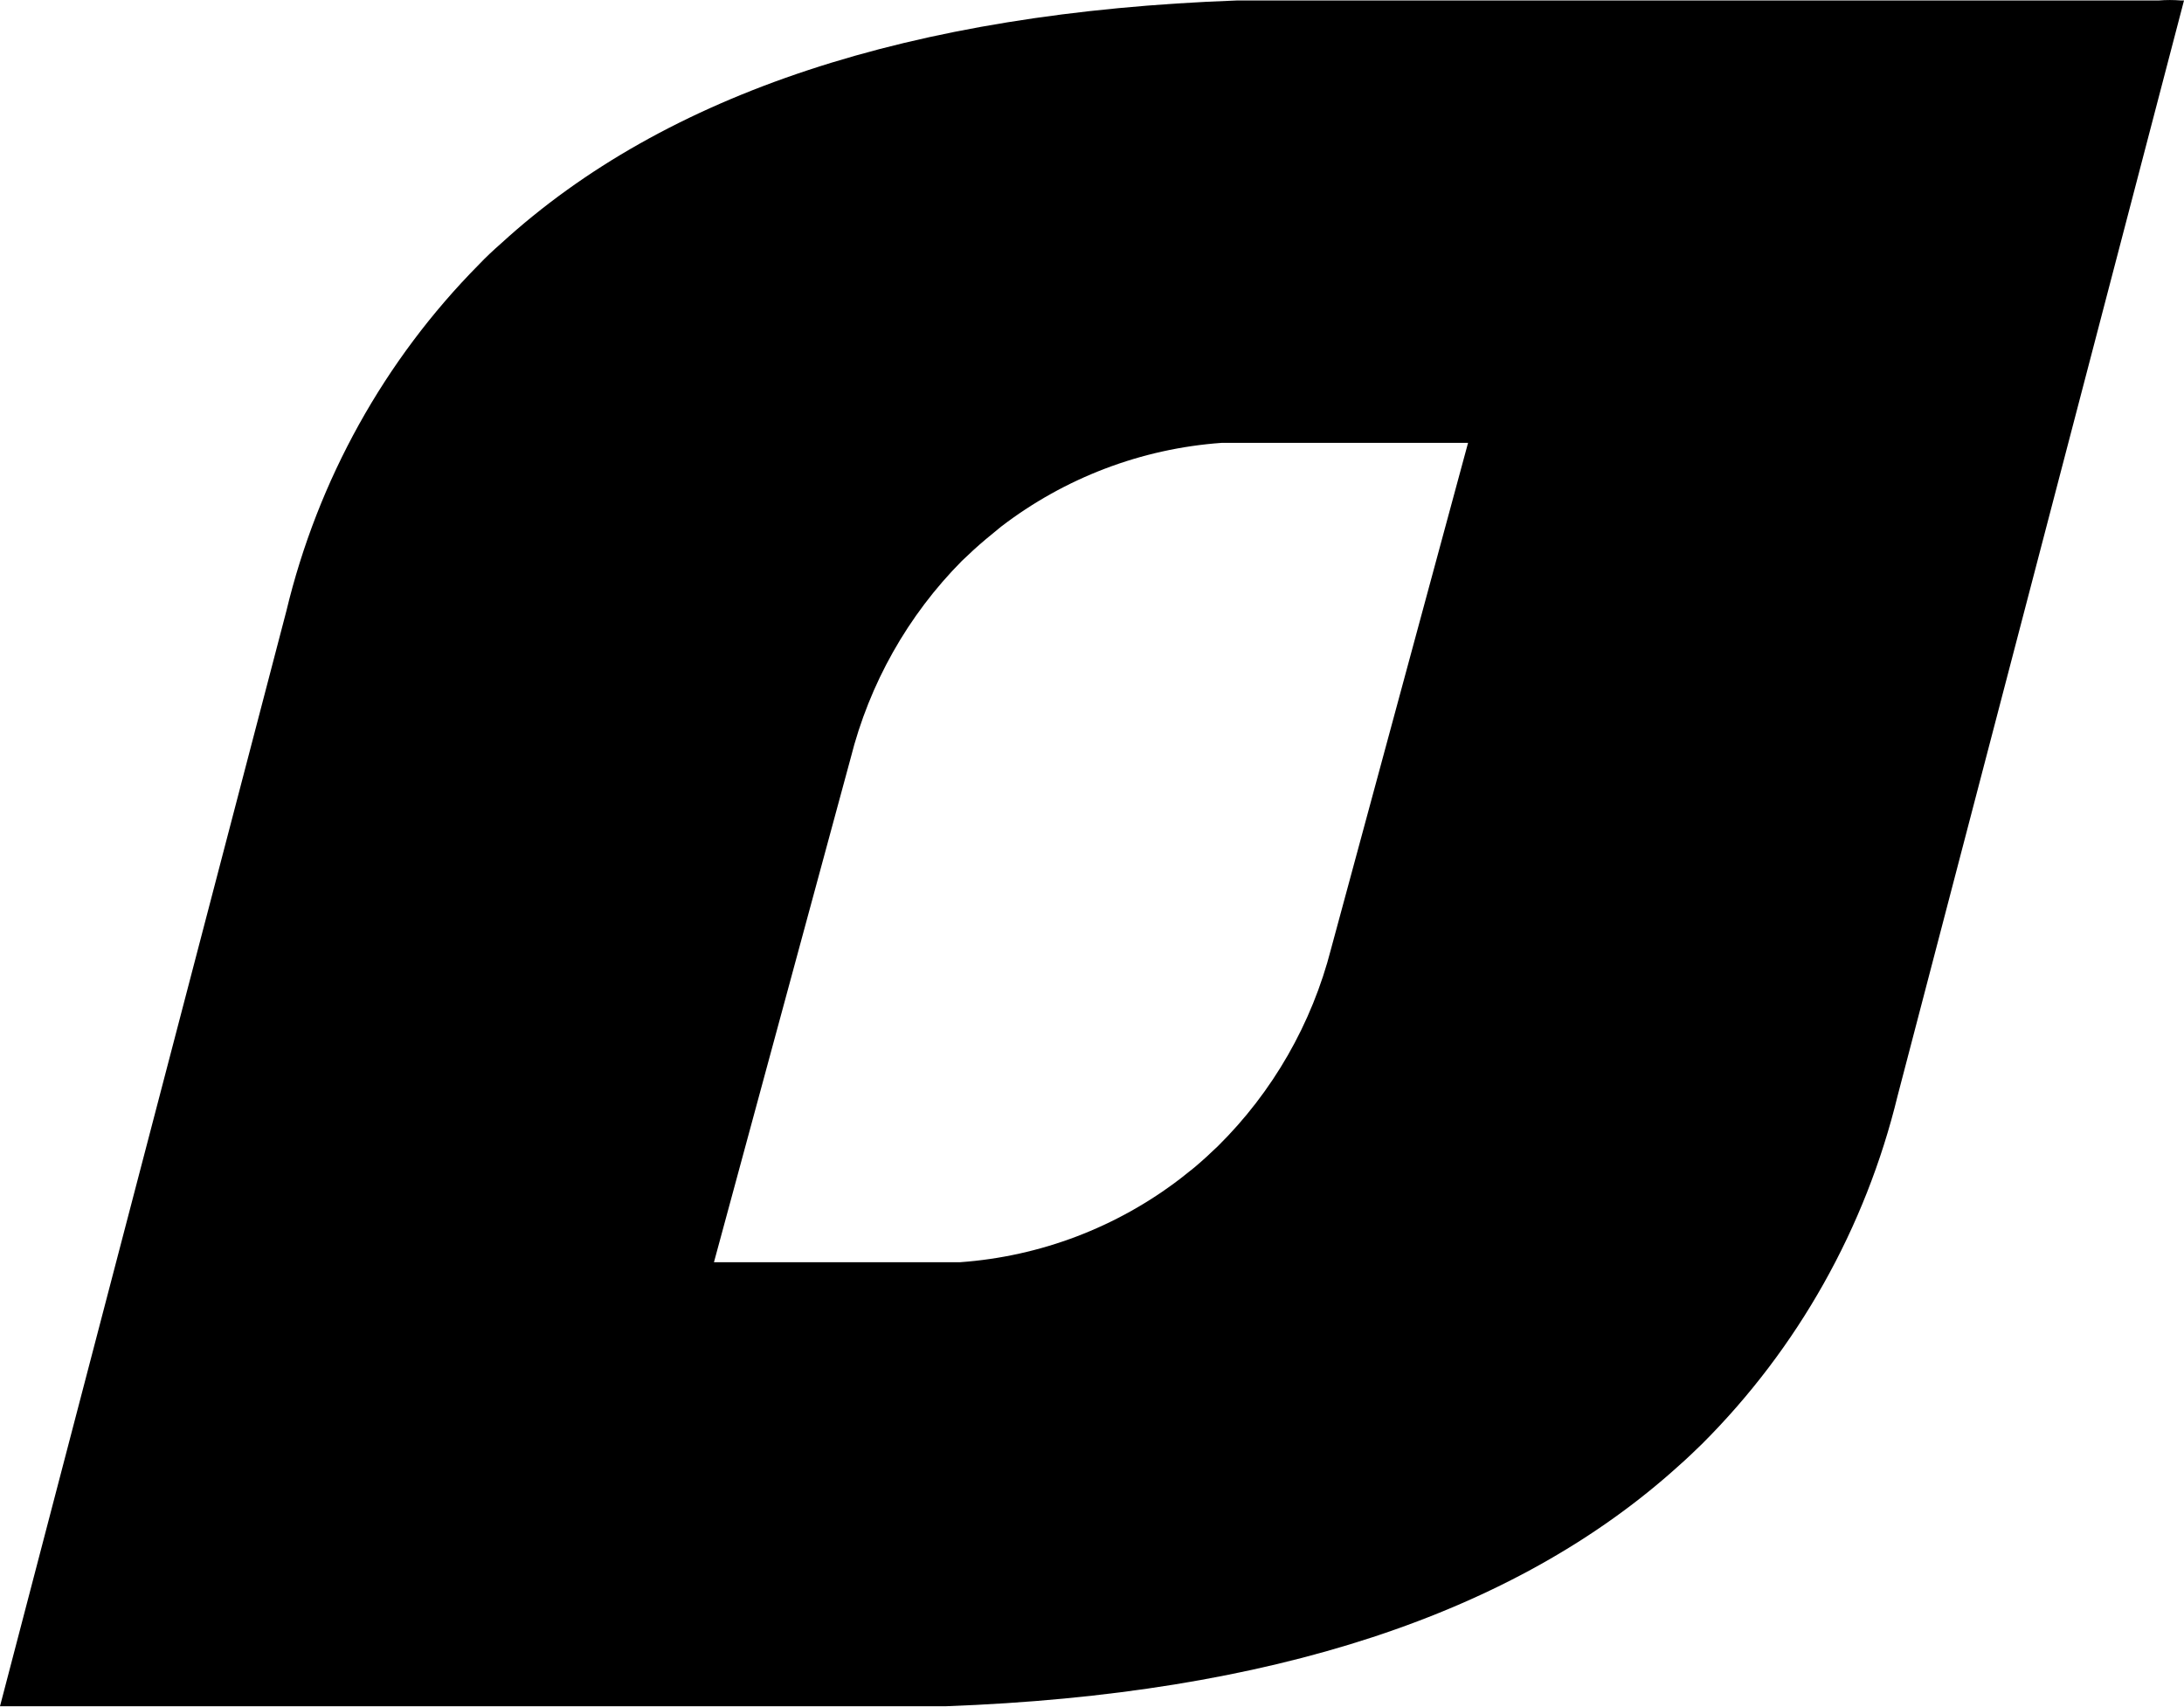
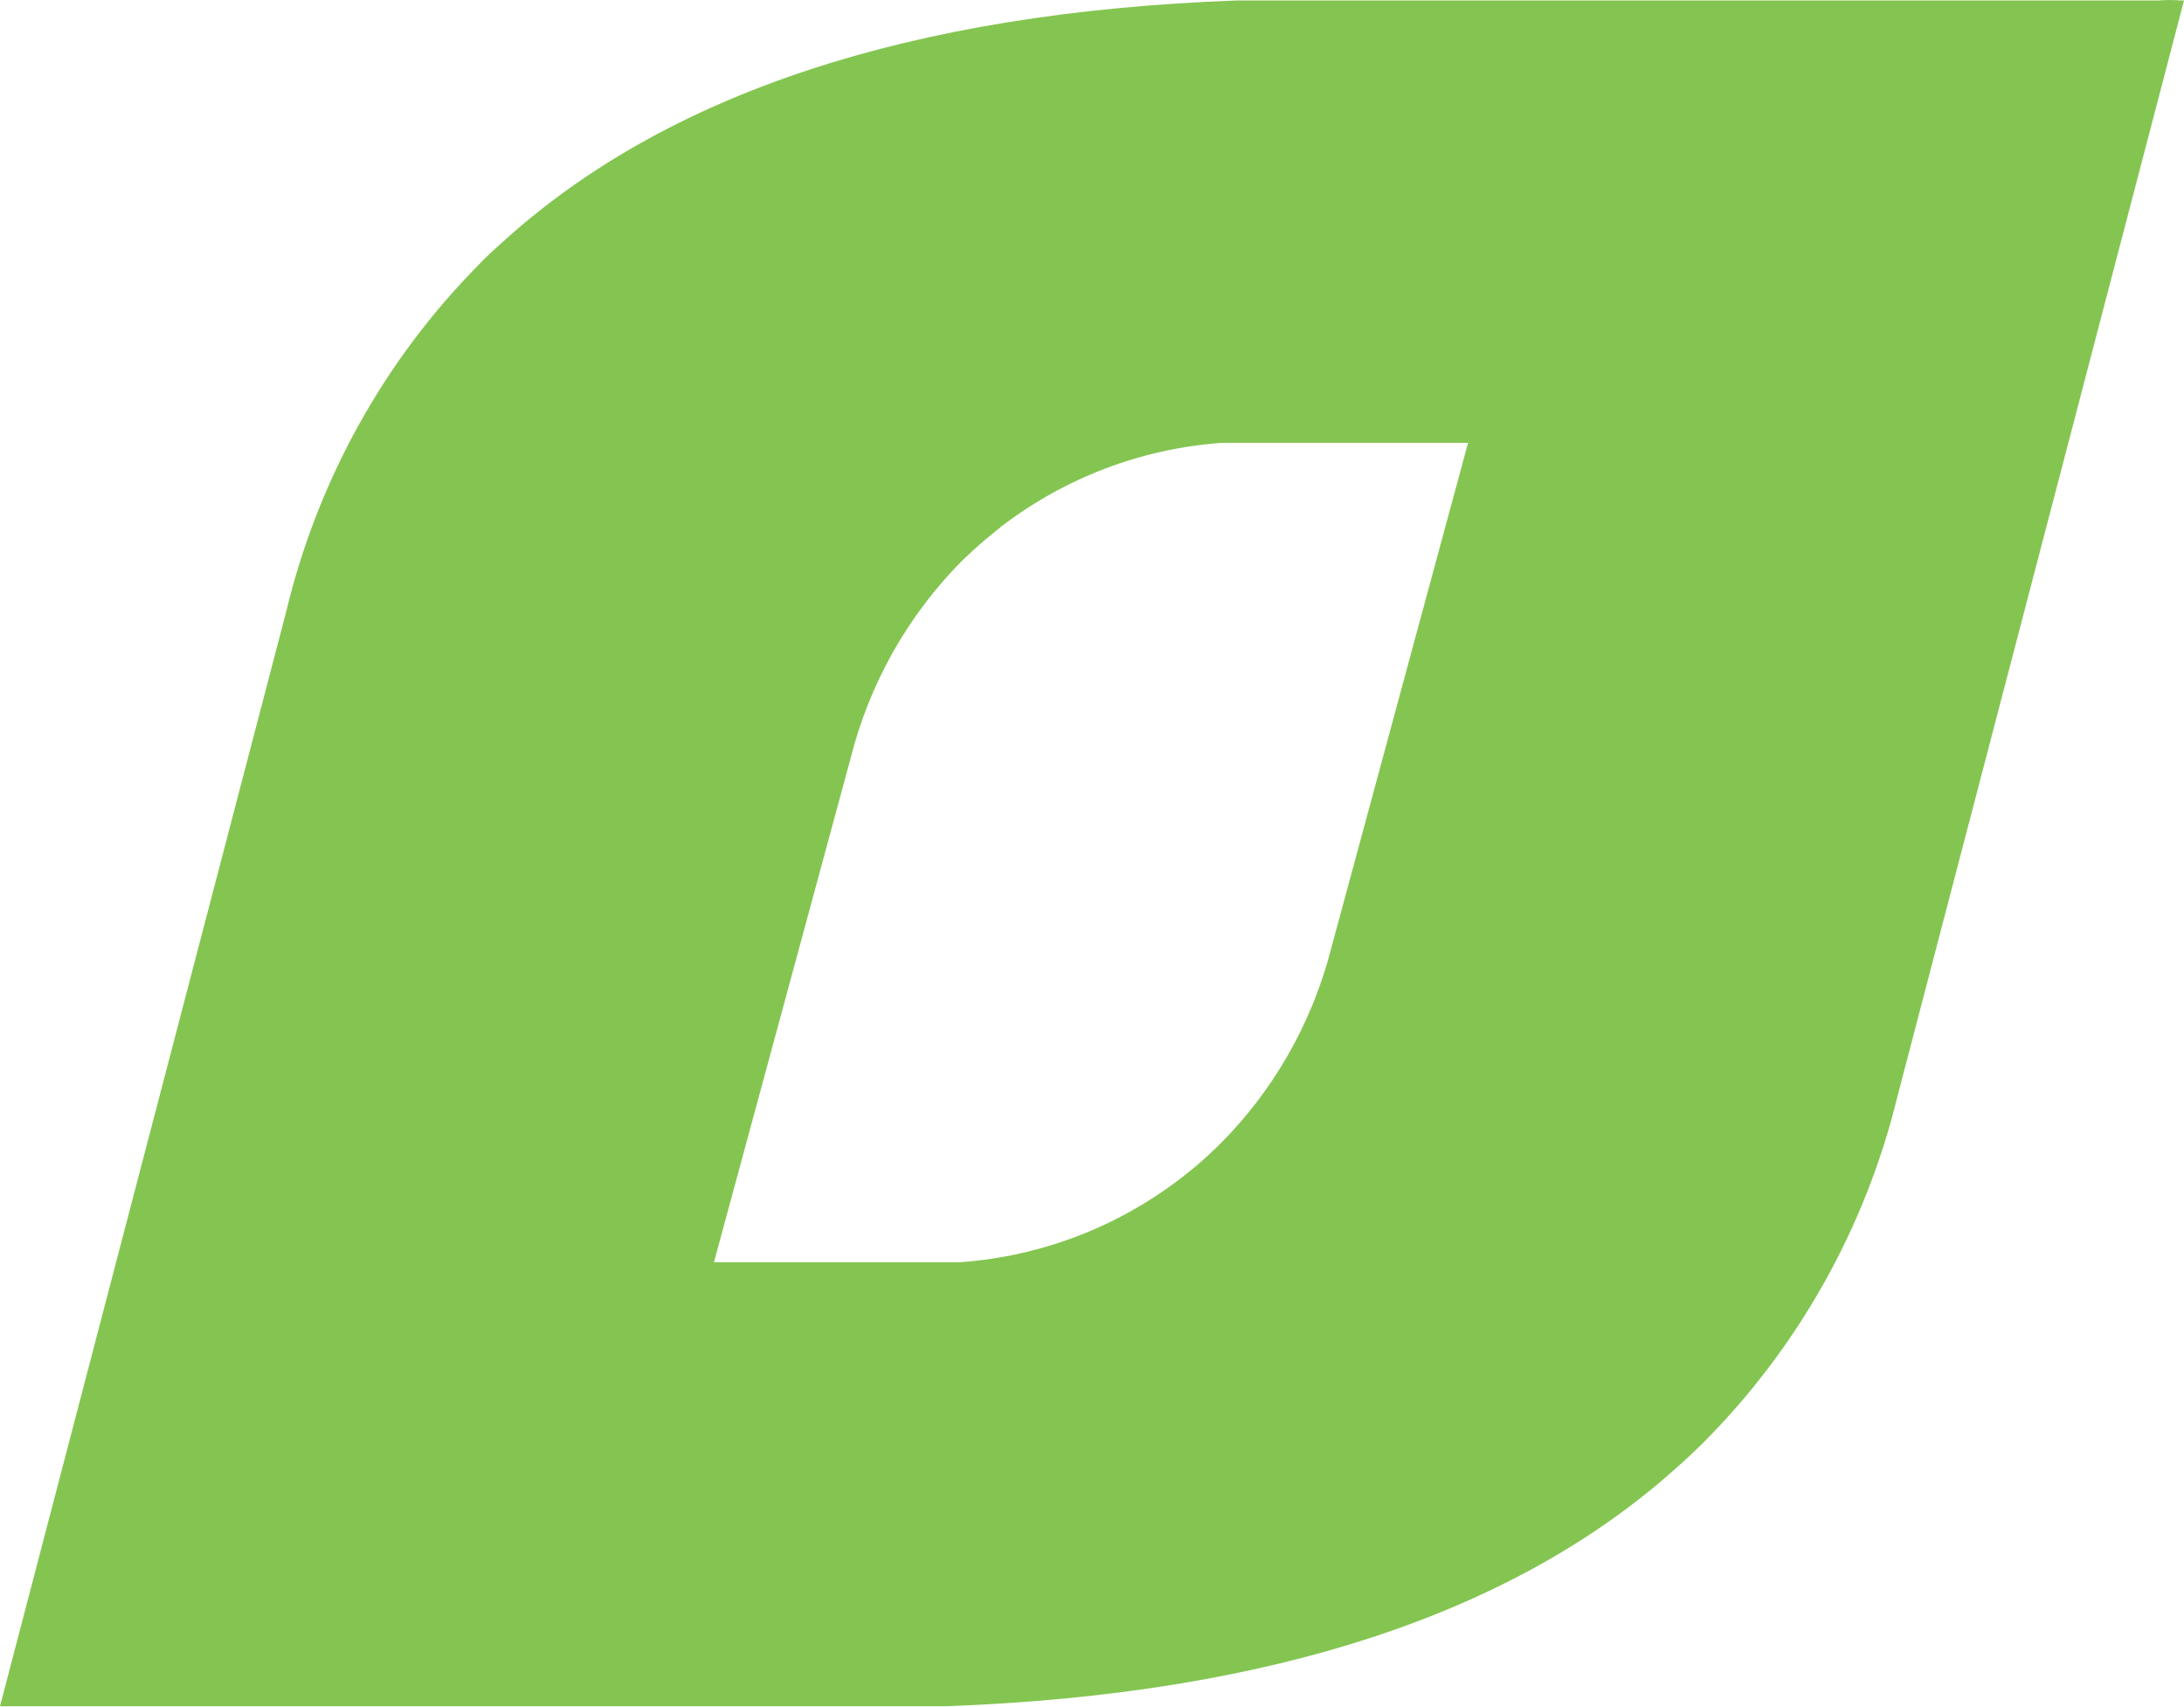
- <svg xmlns="http://www.w3.org/2000/svg" width="32" height="25" viewBox="0 0 32 25">
-   <path id="Vector" d="M31.957 0.007C31.847 -0.002 31.737 -0.002 31.627 0.007L23.206 0.007L18.122 0.007C13.343 0.181 9.75 1.366 7.345 3.564C7.23 3.665 7.121 3.766 7.016 3.877C5.632 5.276 4.657 7.032 4.196 8.952L0 25L13.859 25C18.616 24.826 22.197 23.651 24.602 21.472C24.717 21.371 24.827 21.265 24.936 21.159C26.341 19.757 27.334 17.991 27.804 16.055L32 0.007L31.957 0.007ZM19.503 13.901C19.222 14.999 18.648 15.999 17.845 16.793C17.735 16.899 17.62 17.005 17.5 17.106L17.3 17.265C16.365 17.983 15.242 18.41 14.069 18.494L10.461 18.494L12.463 11.111C12.738 10.017 13.302 9.017 14.093 8.219C14.203 8.113 14.318 8.007 14.438 7.906L14.666 7.718C15.602 7 16.725 6.573 17.898 6.489L21.51 6.489L19.503 13.901Z" fill-opacity="1" fill-rule="nonzero" />
+ <svg xmlns="http://www.w3.org/2000/svg" width="32" height="25" viewBox="0 0 32 25" fill="none">
+   <defs />
+   <path id="Vector" d="M31.957 0.007C31.847 -0.002 31.737 -0.002 31.627 0.007L23.206 0.007L18.122 0.007C13.343 0.181 9.75 1.366 7.345 3.564C7.23 3.665 7.121 3.766 7.016 3.877C5.632 5.276 4.657 7.032 4.196 8.952L0 25L13.859 25C18.616 24.826 22.197 23.651 24.602 21.472C24.717 21.371 24.827 21.265 24.936 21.159C26.341 19.757 27.334 17.991 27.804 16.055L32 0.007L31.957 0.007ZM19.503 13.901C19.222 14.999 18.648 15.999 17.845 16.793C17.735 16.899 17.62 17.005 17.5 17.106L17.3 17.265C16.365 17.983 15.242 18.41 14.069 18.494L10.461 18.494L12.463 11.111C12.738 10.017 13.302 9.017 14.093 8.219C14.203 8.113 14.318 8.007 14.438 7.906L14.666 7.718C15.602 7 16.725 6.573 17.898 6.489L21.51 6.489L19.503 13.901Z" fill="#84C551" fill-opacity="1" fill-rule="nonzero" />
</svg>
